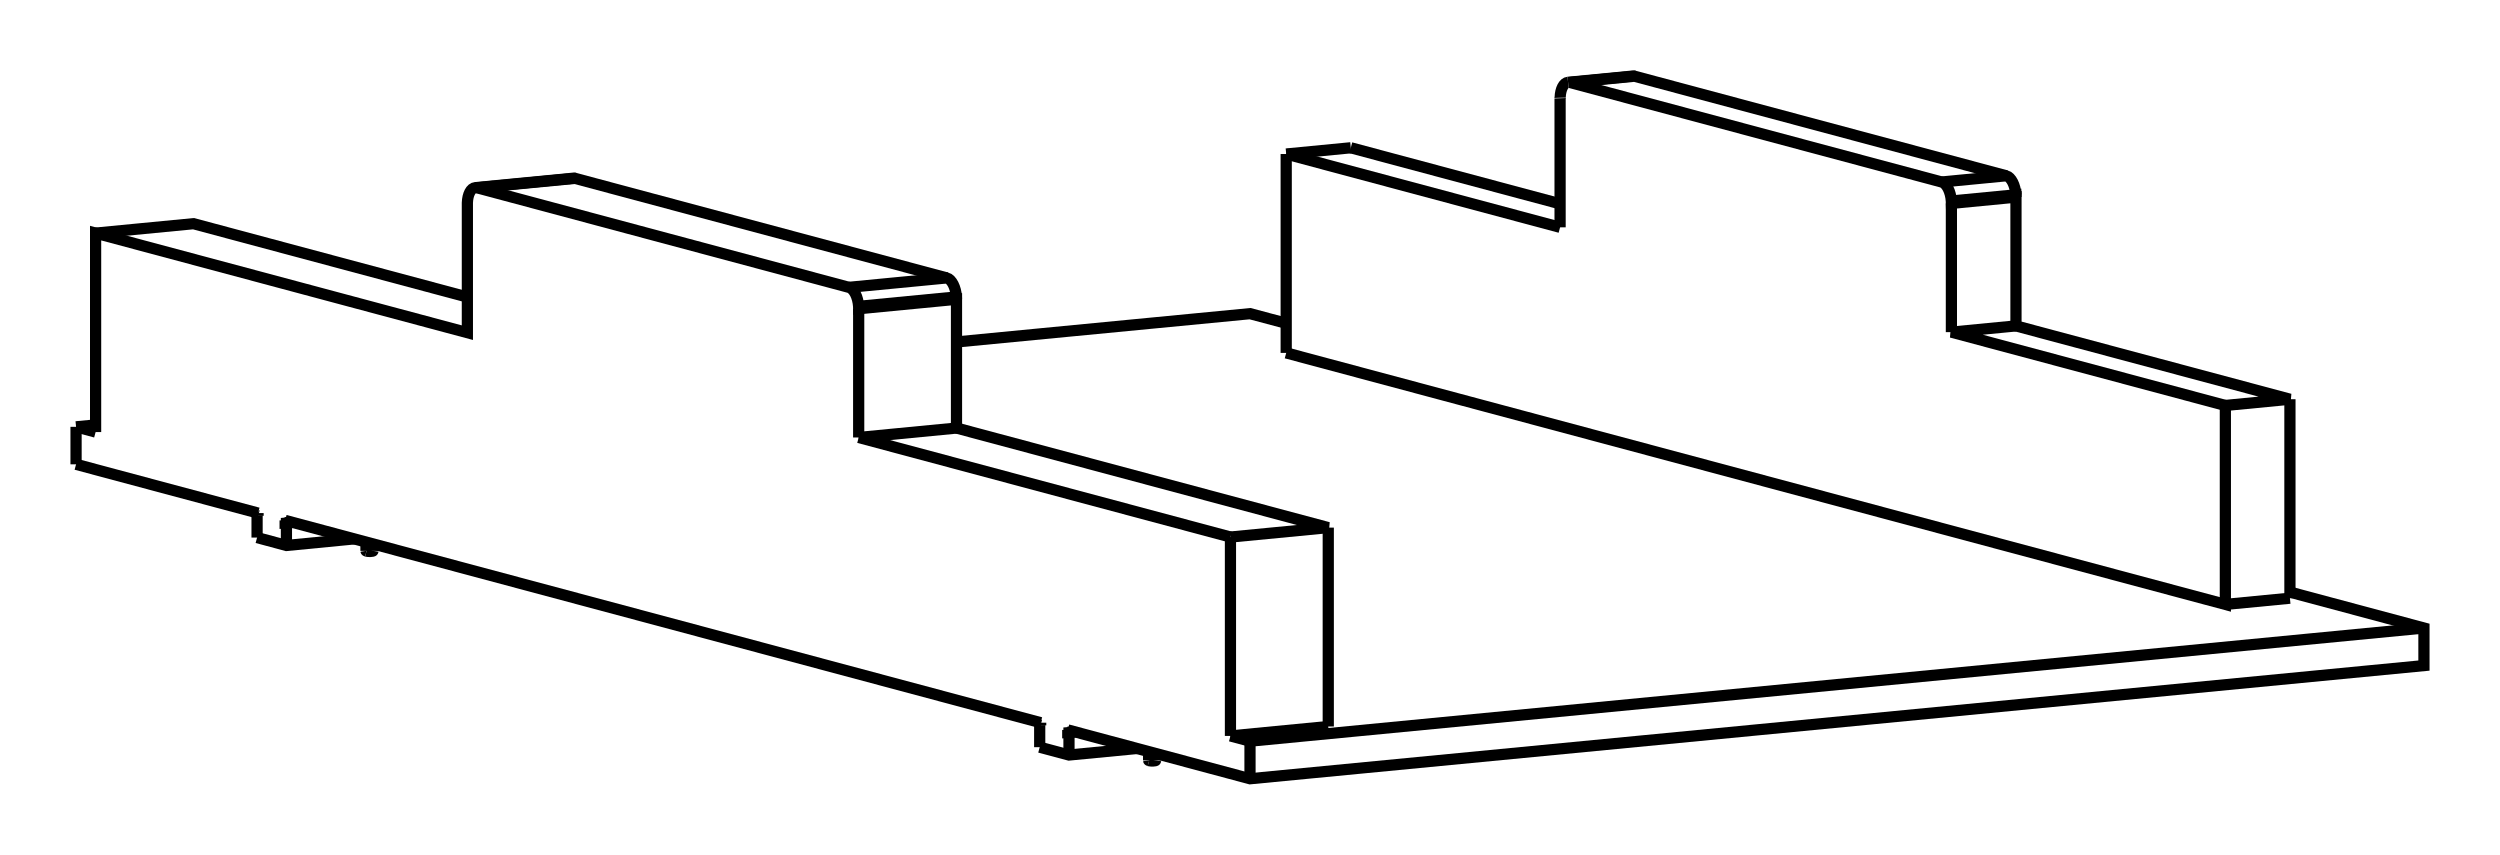
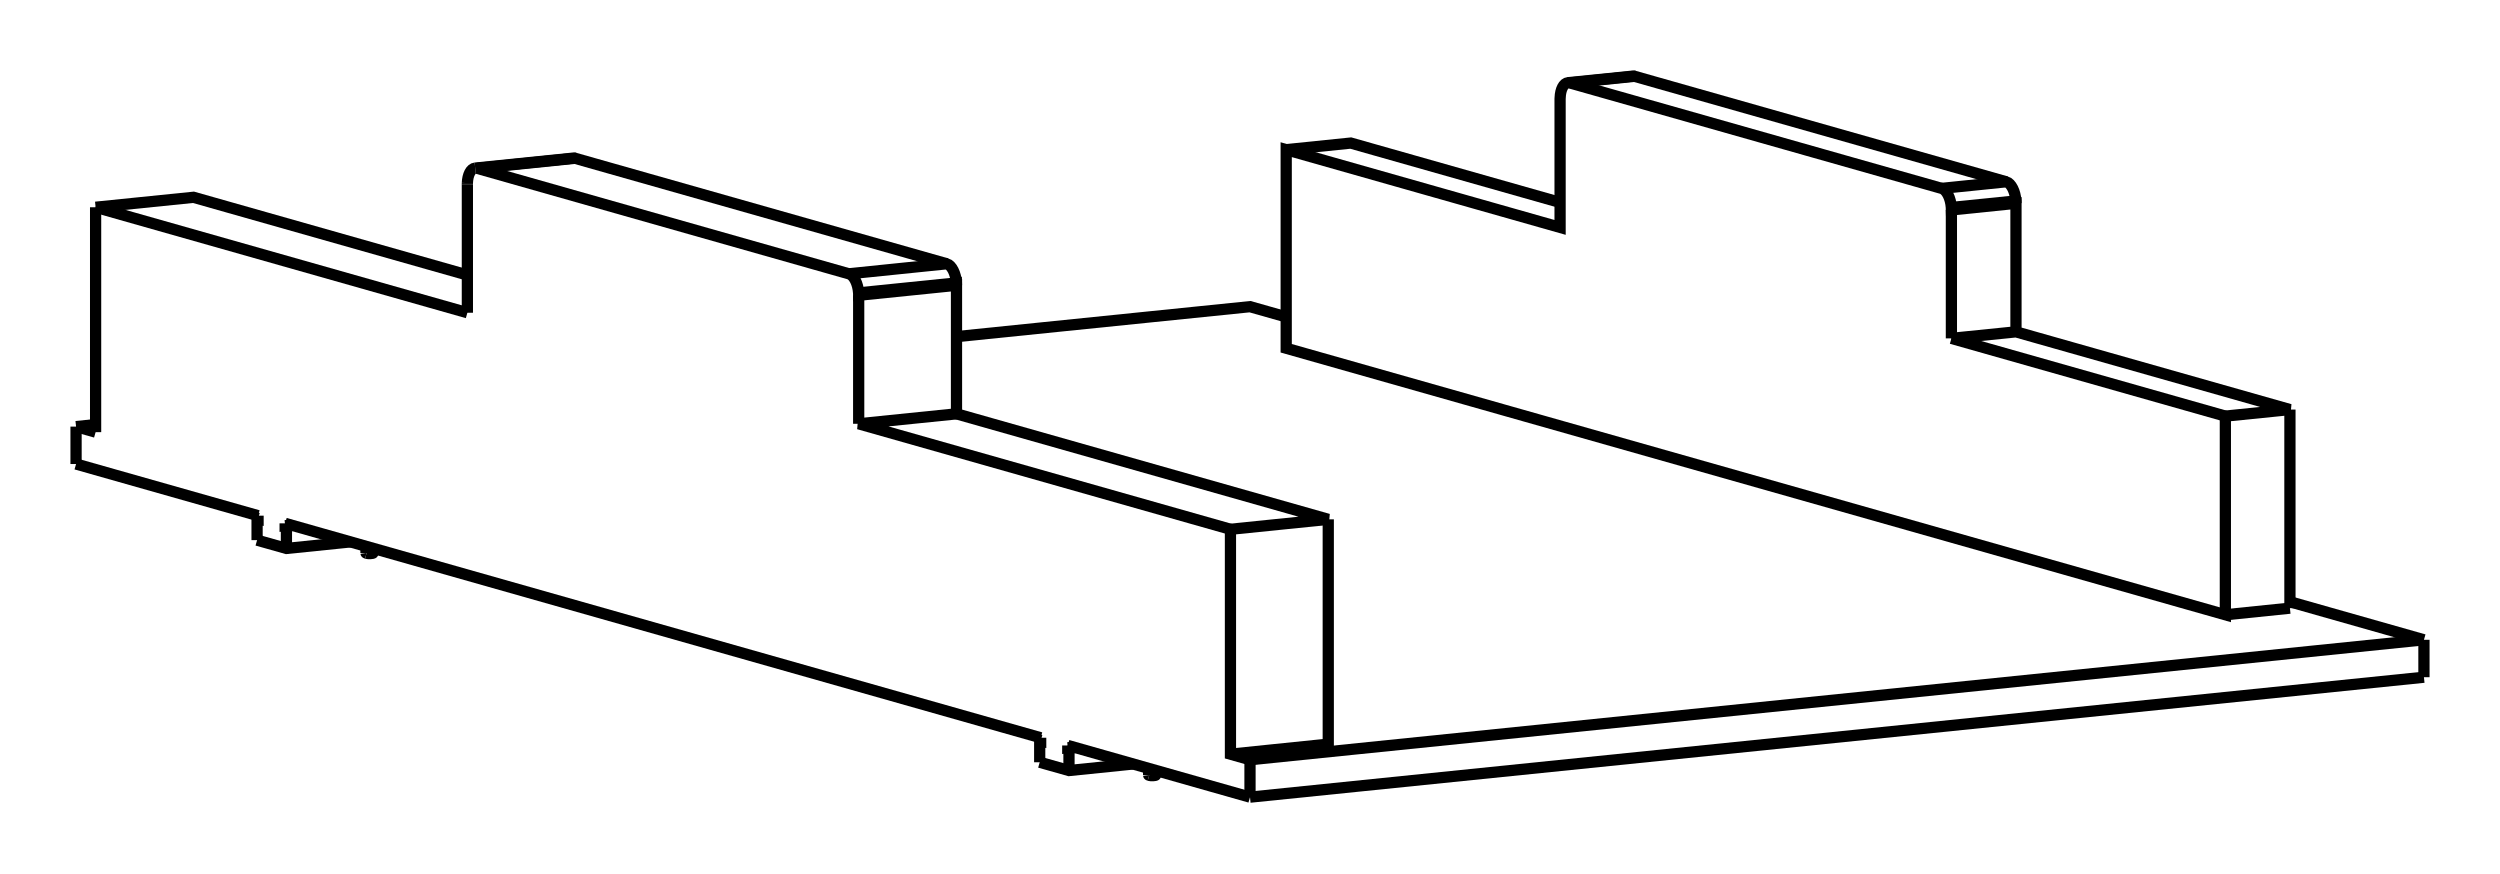
- <svg xmlns="http://www.w3.org/2000/svg" version="1.1" viewBox="-16.435 -5.19 32.87 11.239" fill="none" stroke="black" stroke-width="0.6%" vector-effect="non-scaling-stroke">
-   <path d="M -5.145 0.562 L -3.859 0.438 L -3.859 -1.255 L -5.145 -1.131 L -5.146 -1.162 A 0.25 0.127 84.494 0 0 -5.274 -1.412 L -10.161 -2.721 A 0.25 0.127 84.494 0 0 -10.185 -2.723 A 0.25 0.127 84.494 0 0 -10.29 -2.524 L -10.29 -2.509 L -10.29 -0.816 L -15.178 -2.125 L -15.178 0.491" />
-   <path d="M -5.145 0.562 L -5.145 -1.131" />
-   <path d="M -0.257 1.871 L 1.029 1.747 L -3.859 0.438" />
-   <path d="M -0.257 1.871 L -5.145 0.562" />
-   <path d="M -15.435 0.422 L -15.178 0.491" />
-   <path d="M -15.435 0.915 L -15.435 0.422" />
-   <path d="M -15.435 0.915 L -13.042 1.556" />
-   <path d="M -13.042 1.592 L -13.042 1.556" />
-   <path d="M -13.055 1.588 L -13.042 1.592" />
-   <path d="M -13.055 1.878 L -13.055 1.588" />
-   <path d="M -13.055 1.878 L -12.669 1.982 L -11.775 1.895" />
-   <path d="M -12.669 1.982 L -12.669 1.687 L -12.585 1.679" />
-   <path d="M -12.686 1.683 L -12.669 1.687" />
-   <path d="M -12.686 1.652 L -12.686 1.683 L -12.601 1.674" />
-   <path d="M -12.686 1.652 L -2.752 4.312" />
-   <path d="M -2.752 4.347 L -2.752 4.312" />
-   <path d="M -2.765 4.344 L -2.752 4.347" />
-   <path d="M -2.765 4.634 L -2.765 4.344" />
-   <path d="M -2.765 4.634 L -2.38 4.737 L -1.485 4.651" />
-   <path d="M -2.38 4.737 L -2.38 4.442 L -2.295 4.434" />
-   <path d="M -2.396 4.438 L -2.38 4.442" />
-   <path d="M -2.396 4.407 L -2.396 4.438 L -2.311 4.43" />
-   <path d="M -2.396 4.407 L 0 5.049 L 15.435 3.561 L 15.435 3.067 L 13.673 2.595" />
-   <path d="M 0 5.049 L 0 4.555 L 15.435 3.067" />
-   <path d="M -0.257 4.486 L 0 4.555" />
-   <path d="M -0.257 4.486 L -0.257 1.871" />
-   <path d="M -3.86 -1.286 L -5.146 -1.162" />
-   <path d="M -3.859 -1.255 L -3.86 -1.286 A 0.25 0.127 84.494 0 0 -3.987 -1.536 L -5.274 -1.412" />
-   <path d="M 1.029 4.362 L 1.029 1.747" />
-   <path d="M -10.29 -1.284 L -13.891 -2.249 L -15.178 -2.125" />
-   <path d="M -8.875 -2.845 A 0.25 0.127 84.494 0 0 -8.899 -2.847" />
-   <path d="M -3.987 -1.536 L -8.875 -2.845 L -10.161 -2.721" />
-   <path d="M 1.029 4.362 L -0.257 4.486" />
-   <path d="M 0.476 -0.939 L 0 -1.066 L -3.859 -0.694" />
-   <path d="M -15.178 0.397 L -15.435 0.422" />
-   <path d="M 0.476 -0.55 L 12.824 2.757 L 12.824 0.141 L 13.673 0.059 L 10.071 -0.905 L 10.071 -2.598 L 9.222 -2.516 L 9.221 -2.547 A 0.25 0.127 84.494 0 0 9.094 -2.797 L 4.206 -4.106 A 0.25 0.127 84.494 0 0 4.182 -4.108 L 5.031 -4.19" />
-   <path d="M 13.673 2.675 L 12.824 2.757" />
-   <path d="M -2.752 4.343 L -2.765 4.344" />
-   <path d="M -13.042 1.587 L -13.055 1.588" />
-   <path d="M 12.824 0.141 L 9.222 -0.823 L 10.071 -0.905" />
-   <path d="M 0.476 -3.165 L 0.476 -0.55" />
-   <path d="M 4.077 -2.201 L 0.476 -3.165" />
-   <path d="M 4.077 -3.894 L 4.077 -2.201" />
-   <path d="M 4.078 -3.909 L 4.077 -3.894" />
-   <path d="M 4.182 -4.108 A 0.25 0.127 84.494 0 0 4.078 -3.909" />
-   <path d="M 9.222 -0.823 L 9.222 -2.516" />
-   <path d="M 1.325 -3.247 L 0.476 -3.165" />
-   <path d="M 13.673 2.675 L 13.673 0.059" />
-   <path d="M 4.077 -2.51 L 1.325 -3.247" />
-   <path d="M 5.055 -4.188 A 0.25 0.127 84.494 0 0 5.031 -4.19" />
-   <path d="M 9.943 -2.879 L 5.055 -4.188 L 4.206 -4.106" />
-   <path d="M 10.07 -2.629 A 0.25 0.127 84.494 0 0 9.943 -2.879 L 9.094 -2.797" />
-   <path d="M 10.071 -2.598 L 10.07 -2.629 L 9.221 -2.547" />
-   <path d="M -1.326 4.812 A 0.047 0.008 180 0 0 -1.239 4.808" />
-   <path d="M -1.333 4.808 A 0.047 0.008 180 0 0 -1.326 4.812" />
-   <path d="M -11.616 2.057 A 0.047 0.008 180 0 0 -11.529 2.053" />
-   <path d="M -11.623 2.053 A 0.047 0.008 180 0 0 -11.616 2.057" />
-   <path d="M -10.185 -2.723 L -8.899 -2.847" />
-   <path d="M -1.333 4.692 L -1.333 4.808" />
-   <path d="M -1.239 4.717 L -1.239 4.808" />
-   <path d="M -11.623 1.936 L -11.623 2.053" />
-   <path d="M -11.529 1.961 L -11.529 2.053" />
+ <svg xmlns="http://www.w3.org/2000/svg" version="1.1" viewBox="-16.435 -5.096 32.87 11.481" fill="none" stroke="black" stroke-width="0.6%" vector-effect="non-scaling-stroke">
+   <path d="M 9.222 -0.647 L 10.071 -0.733 L 10.071 -2.423 L 9.222 -2.336 L 9.221 -2.368 A 0.25 0.127 84.167 0 0 9.094 -2.619 L 4.206 -4.006 A 0.25 0.127 84.167 0 0 4.181 -4.009 A 0.25 0.127 84.167 0 0 4.078 -3.812 L 4.077 -3.796 L 4.077 -2.106 L 0.476 -3.128 L 0.476 -0.517 L 12.824 2.987 L 12.824 0.375 L 13.673 0.289 L 10.071 -0.733" />
+   <path d="M 9.222 -0.647 L 9.222 -2.336" />
+   <path d="M 12.824 0.375 L 9.222 -0.647" />
+   <path d="M 10.07 -2.454 L 9.221 -2.368" />
+   <path d="M 10.071 -2.423 L 10.07 -2.454 A 0.25 0.127 84.167 0 0 9.943 -2.706 L 9.094 -2.619" />
+   <path d="M 13.673 2.9 L 13.673 0.289" />
+   <path d="M 4.077 -2.434 L 1.325 -3.215 L 0.476 -3.128" />
+   <path d="M 5.055 -4.093 A 0.25 0.127 84.167 0 0 5.03 -4.095" />
+   <path d="M 9.943 -2.706 L 5.055 -4.093 L 4.206 -4.006" />
+   <path d="M 13.673 2.9 L 12.824 2.987" />
+   <path d="M 15.435 3.316 L 13.673 2.816" />
+   <path d="M 0.476 -0.929 L 0 -1.064 L -3.859 -0.67" />
+   <path d="M 0 4.893 L 15.435 3.316" />
+   <path d="M 0 4.893 L -0.257 4.82 L -0.257 1.863 L 1.029 1.732 L -3.859 0.345 L -3.859 -1.345 L -5.145 -1.214 L -5.146 -1.245 A 0.25 0.127 84.167 0 0 -5.274 -1.496 L -10.161 -2.883 A 0.25 0.127 84.167 0 0 -10.187 -2.886 L -8.9 -3.017" />
+   <path d="M -0.257 4.82 L 1.029 4.688 L 1.029 1.732" />
+   <path d="M -15.178 0.586 L -15.435 0.513" />
+   <path d="M -15.178 0.486 L -15.435 0.513" />
+   <path d="M 15.435 3.808 L 15.435 3.316" />
+   <path d="M 0 5.385 L 0 4.893" />
+   <path d="M 0 5.385 L 15.435 3.808" />
+   <path d="M -15.435 1.005 L -15.435 0.513" />
+   <path d="M -15.178 -2.371 L -15.178 0.586" />
+   <path d="M -10.29 -0.984 L -15.178 -2.371" />
+   <path d="M -10.29 -2.674 L -10.29 -0.984" />
+   <path d="M -10.29 -2.689 L -10.29 -2.674" />
+   <path d="M -10.187 -2.886 A 0.25 0.127 84.167 0 0 -10.29 -2.689" />
+   <path d="M -5.145 0.476 L -5.145 -1.214" />
+   <path d="M -0.257 1.863 L -5.145 0.476 L -3.859 0.345" />
+   <path d="M -2.396 4.705 L 0 5.385" />
+   <path d="M -2.396 4.705 L -2.396 4.736 L -2.316 4.728" />
+   <path d="M -2.396 4.736 L -2.38 4.741 L -2.3 4.733" />
+   <path d="M -2.38 5.035 L -2.38 4.741" />
+   <path d="M -2.765 4.926 L -2.38 5.035 L -1.537 4.949" />
+   <path d="M -2.765 4.926 L -2.765 4.636 L -2.752 4.64 L -2.752 4.604" />
+   <path d="M -12.686 1.785 L -2.752 4.604" />
+   <path d="M -12.686 1.785 L -12.686 1.816 L -12.606 1.808" />
+   <path d="M -12.686 1.816 L -12.669 1.821 L -12.59 1.813" />
+   <path d="M -12.669 2.115 L -12.669 1.821" />
+   <path d="M -13.055 2.006 L -12.669 2.115 L -11.827 2.029" />
+   <path d="M -13.055 2.006 L -13.055 1.716 L -13.042 1.72 L -13.042 1.684" />
+   <path d="M -15.435 1.005 L -13.042 1.684" />
+   <path d="M -3.859 -1.345 L -3.86 -1.376 L -5.146 -1.245" />
+   <path d="M -3.86 -1.376 A 0.25 0.127 84.167 0 0 -3.987 -1.628 L -5.274 -1.496" />
+   <path d="M -3.987 -1.628 L -8.875 -3.015 L -10.161 -2.883" />
+   <path d="M -8.875 -3.015 A 0.25 0.127 84.167 0 0 -8.9 -3.017" />
+   <path d="M -10.29 -1.48 L -13.891 -2.502 L -15.178 -2.371" />
+   <path d="M -13.042 1.715 L -13.055 1.716" />
+   <path d="M -2.752 4.635 L -2.765 4.636" />
+   <path d="M -11.616 2.179 A 0.047 0.008 180 0 0 -11.529 2.175" />
+   <path d="M -11.623 2.175 A 0.047 0.008 180 0 0 -11.616 2.179" />
+   <path d="M -1.326 5.099 A 0.047 0.008 180 0 0 -1.239 5.095" />
+   <path d="M -1.333 5.095 A 0.047 0.008 180 0 0 -1.326 5.099" />
+   <path d="M 4.181 -4.009 L 5.03 -4.095" />
+   <path d="M -11.623 2.087 L -11.623 2.175" />
+   <path d="M -11.529 2.114 L -11.529 2.175" />
+   <path d="M -1.333 5.007 L -1.333 5.095" />
+   <path d="M -1.239 5.034 L -1.239 5.095" />
</svg>
